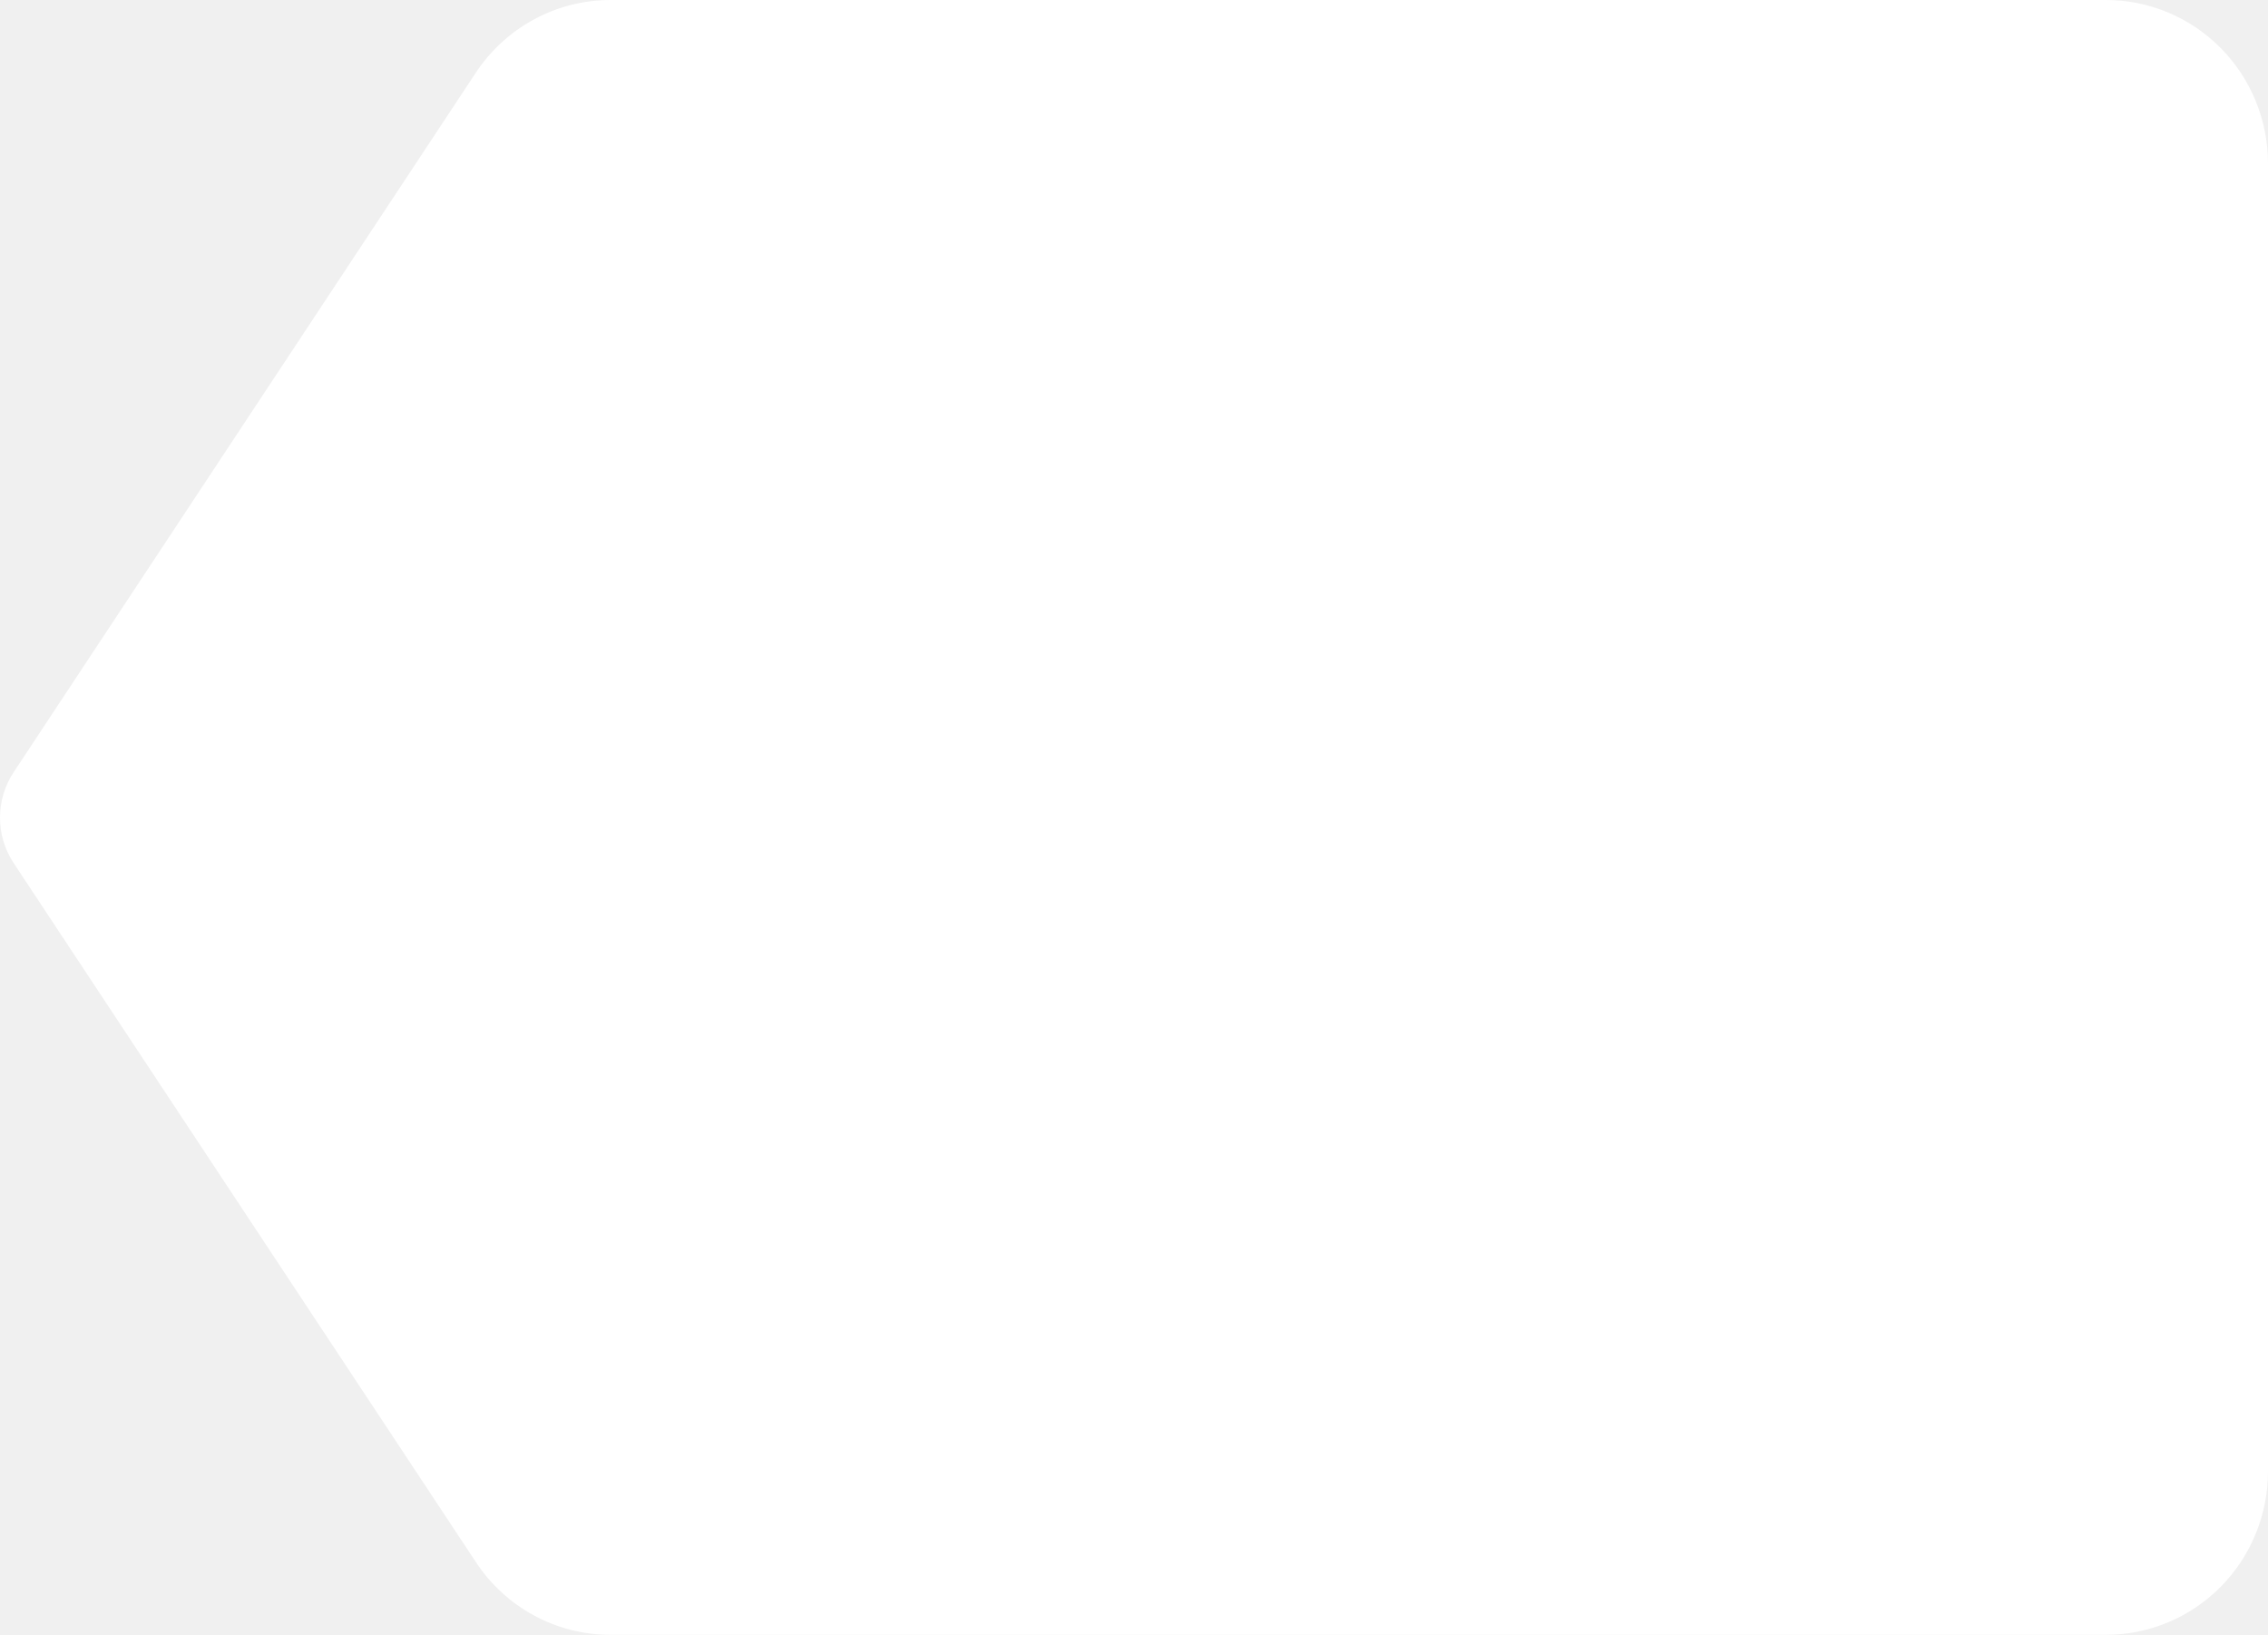
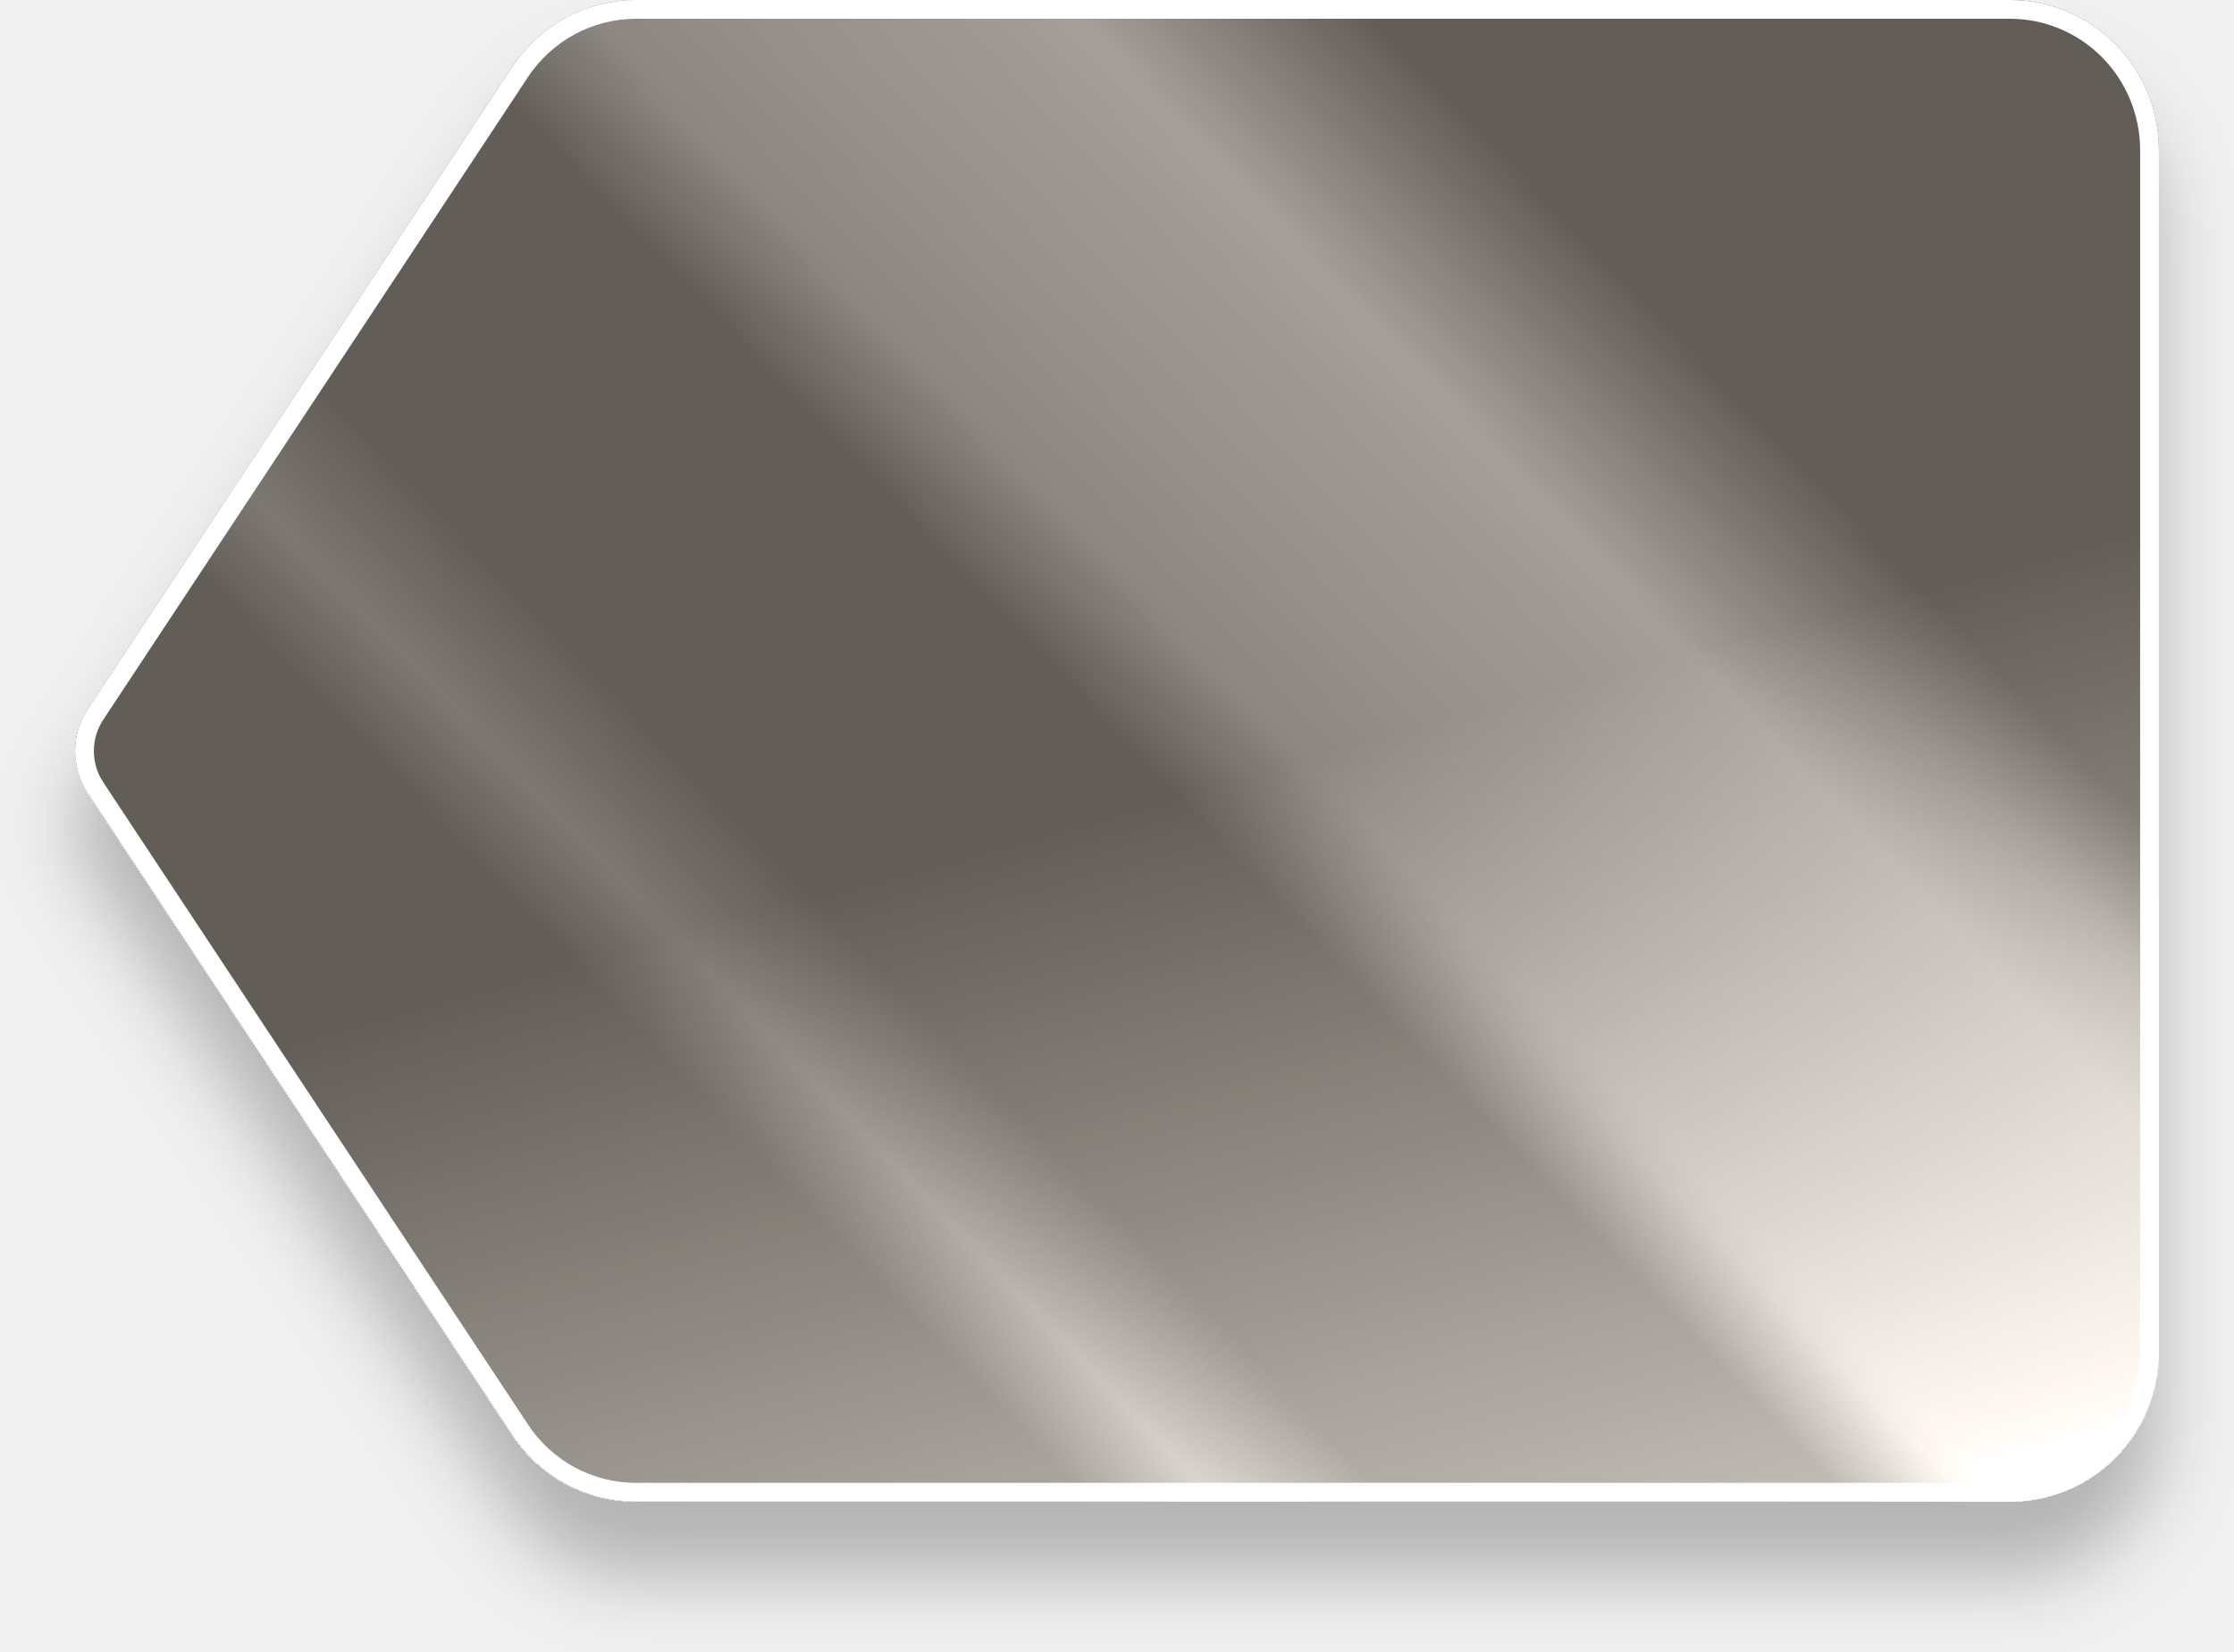
- <svg xmlns="http://www.w3.org/2000/svg" width="111" height="80" viewBox="0 0 111 80" fill="none">
-   <path d="M0.659 42.22L23.286 76.435C24.007 77.531 24.985 78.43 26.133 79.052C27.281 79.674 28.564 80 29.867 80L103.071 80C105.174 80 107.191 79.157 108.678 77.657C110.165 76.157 111 74.122 111 72L111 8C111 5.878 110.165 3.843 108.678 2.343C107.191 0.843 105.174 0 103.071 0L29.867 0C28.565 0.002 27.283 0.329 26.136 0.949C24.988 1.57 24.009 2.467 23.286 3.56L0.674 37.78C0.237 38.436 0.003 39.208 2.28882e-05 39.998C-0.003 40.788 0.227 41.561 0.659 42.22Z" fill="white" />
+ <svg xmlns="http://www.w3.org/2000/svg" width="119" height="88" viewBox="0 0 119 88" fill="none">
+   <g filter="url(#filter0_d_861_2979)">
+     <path d="M4.659 42.22L27.286 76.435C28.007 77.531 28.985 78.43 30.133 79.052C31.281 79.674 32.564 80 33.867 80L107.071 80C109.174 80 111.191 79.157 112.678 77.657C114.165 76.157 115 74.122 115 72L115 8C115 5.878 114.165 3.843 112.678 2.343C111.191 0.843 109.174 0 107.071 0L33.867 0C32.565 0.002 31.283 0.329 30.136 0.949C28.988 1.57 28.009 2.467 27.286 3.56L4.674 37.78C4.237 38.436 4.003 39.208 4 39.998C3.997 40.788 4.227 41.561 4.659 42.22Z" fill="url(#paint0_linear_861_2979)" />
+     <path d="M4.659 42.22L27.286 76.435C28.007 77.531 28.985 78.43 30.133 79.052C31.281 79.674 32.564 80 33.867 80L107.071 80C109.174 80 111.191 79.157 112.678 77.657C114.165 76.157 115 74.122 115 72L115 8C115 5.878 114.165 3.843 112.678 2.343C111.191 0.843 109.174 0 107.071 0L33.867 0C32.565 0.002 31.283 0.329 30.136 0.949C28.988 1.57 28.009 2.467 27.286 3.56L4.674 37.78C4.237 38.436 4.003 39.208 4 39.998C3.997 40.788 4.227 41.561 4.659 42.22Z" fill="url(#paint1_linear_861_2979)" style="mix-blend-mode:overlay" />
+     <path d="M4.659 42.22L27.286 76.435C28.007 77.531 28.985 78.43 30.133 79.052C31.281 79.674 32.564 80 33.867 80L107.071 80C109.174 80 111.191 79.157 112.678 77.657C114.165 76.157 115 74.122 115 72L115 8C115 5.878 114.165 3.843 112.678 2.343C111.191 0.843 109.174 0 107.071 0L33.867 0C32.565 0.002 31.283 0.329 30.136 0.949C28.988 1.57 28.009 2.467 27.286 3.56L4.674 37.78C4.237 38.436 4.003 39.208 4 39.998C3.997 40.788 4.227 41.561 4.659 42.22Z" fill="#CDC9C2" style="mix-blend-mode:color" />
+     <path d="M27.704 76.16L27.703 76.159L5.077 41.946C5.077 41.945 5.077 41.945 5.077 41.945C4.699 41.369 4.498 40.692 4.5 39.999C4.502 39.307 4.708 38.631 5.09 38.057L5.091 38.056L27.703 3.836C27.703 3.836 27.703 3.836 27.703 3.836C28.381 2.811 29.298 1.971 30.373 1.389C31.449 0.808 32.649 0.502 33.868 0.5L107.071 0.5C109.04 0.5 110.929 1.289 112.323 2.695C113.716 4.101 114.5 6.009 114.5 8L114.5 72C114.5 73.991 113.716 75.899 112.323 77.305C110.929 78.711 109.04 79.5 107.071 79.5L33.867 79.5C33.867 79.5 33.867 79.5 33.867 79.5C32.647 79.5 31.446 79.195 30.371 78.612C29.296 78.03 28.379 77.188 27.704 76.16Z" stroke="white" />
+   </g>
+   <defs>
+     <filter id="filter0_d_861_2979" x="0" y="0" width="119" height="88" filterUnits="userSpaceOnUse" color-interpolation-filters="sRGB">
+       <feFlood flood-opacity="0" result="BackgroundImageFix" />
+       <feColorMatrix in="SourceAlpha" type="matrix" values="0 0 0 0 0 0 0 0 0 0 0 0 0 0 0 0 0 0 127 0" result="hardAlpha" />
+       <feOffset dy="4" />
+       <feGaussianBlur stdDeviation="2" />
+       <feComposite in2="hardAlpha" operator="out" />
+       <feColorMatrix type="matrix" values="0 0 0 0 0 0 0 0 0 0 0 0 0 0 0 0 0 0 0.25 0" />
+       <feBlend mode="normal" in2="BackgroundImageFix" result="effect1_dropShadow_861_2979" />
+       <feBlend mode="normal" in="SourceGraphic" in2="effect1_dropShadow_861_2979" result="shape" />
+     </filter>
+     <linearGradient id="paint0_linear_861_2979" x1="90.5" y1="19" x2="43.109" y2="64.472" gradientUnits="userSpaceOnUse">
+       <stop stop-color="#576265" />
+       <stop offset="0.172" stop-color="#9EA1A1" />
+       <stop offset="0.457" stop-color="#848B8A" />
+       <stop offset="0.554" stop-color="#576265" />
+       <stop offset="0.823" stop-color="#576265" />
+       <stop offset="0.925" stop-color="#757A7B" />
+       <stop offset="1" stop-color="#576265" />
+     </linearGradient>
+     <linearGradient id="paint1_linear_861_2979" x1="70.689" y1="40" x2="82.944" y2="84.372" gradientUnits="userSpaceOnUse">
+       <stop stop-color="white" stop-opacity="0" />
+       <stop offset="1" stop-color="white" />
+     </linearGradient>
+   </defs>
</svg>
